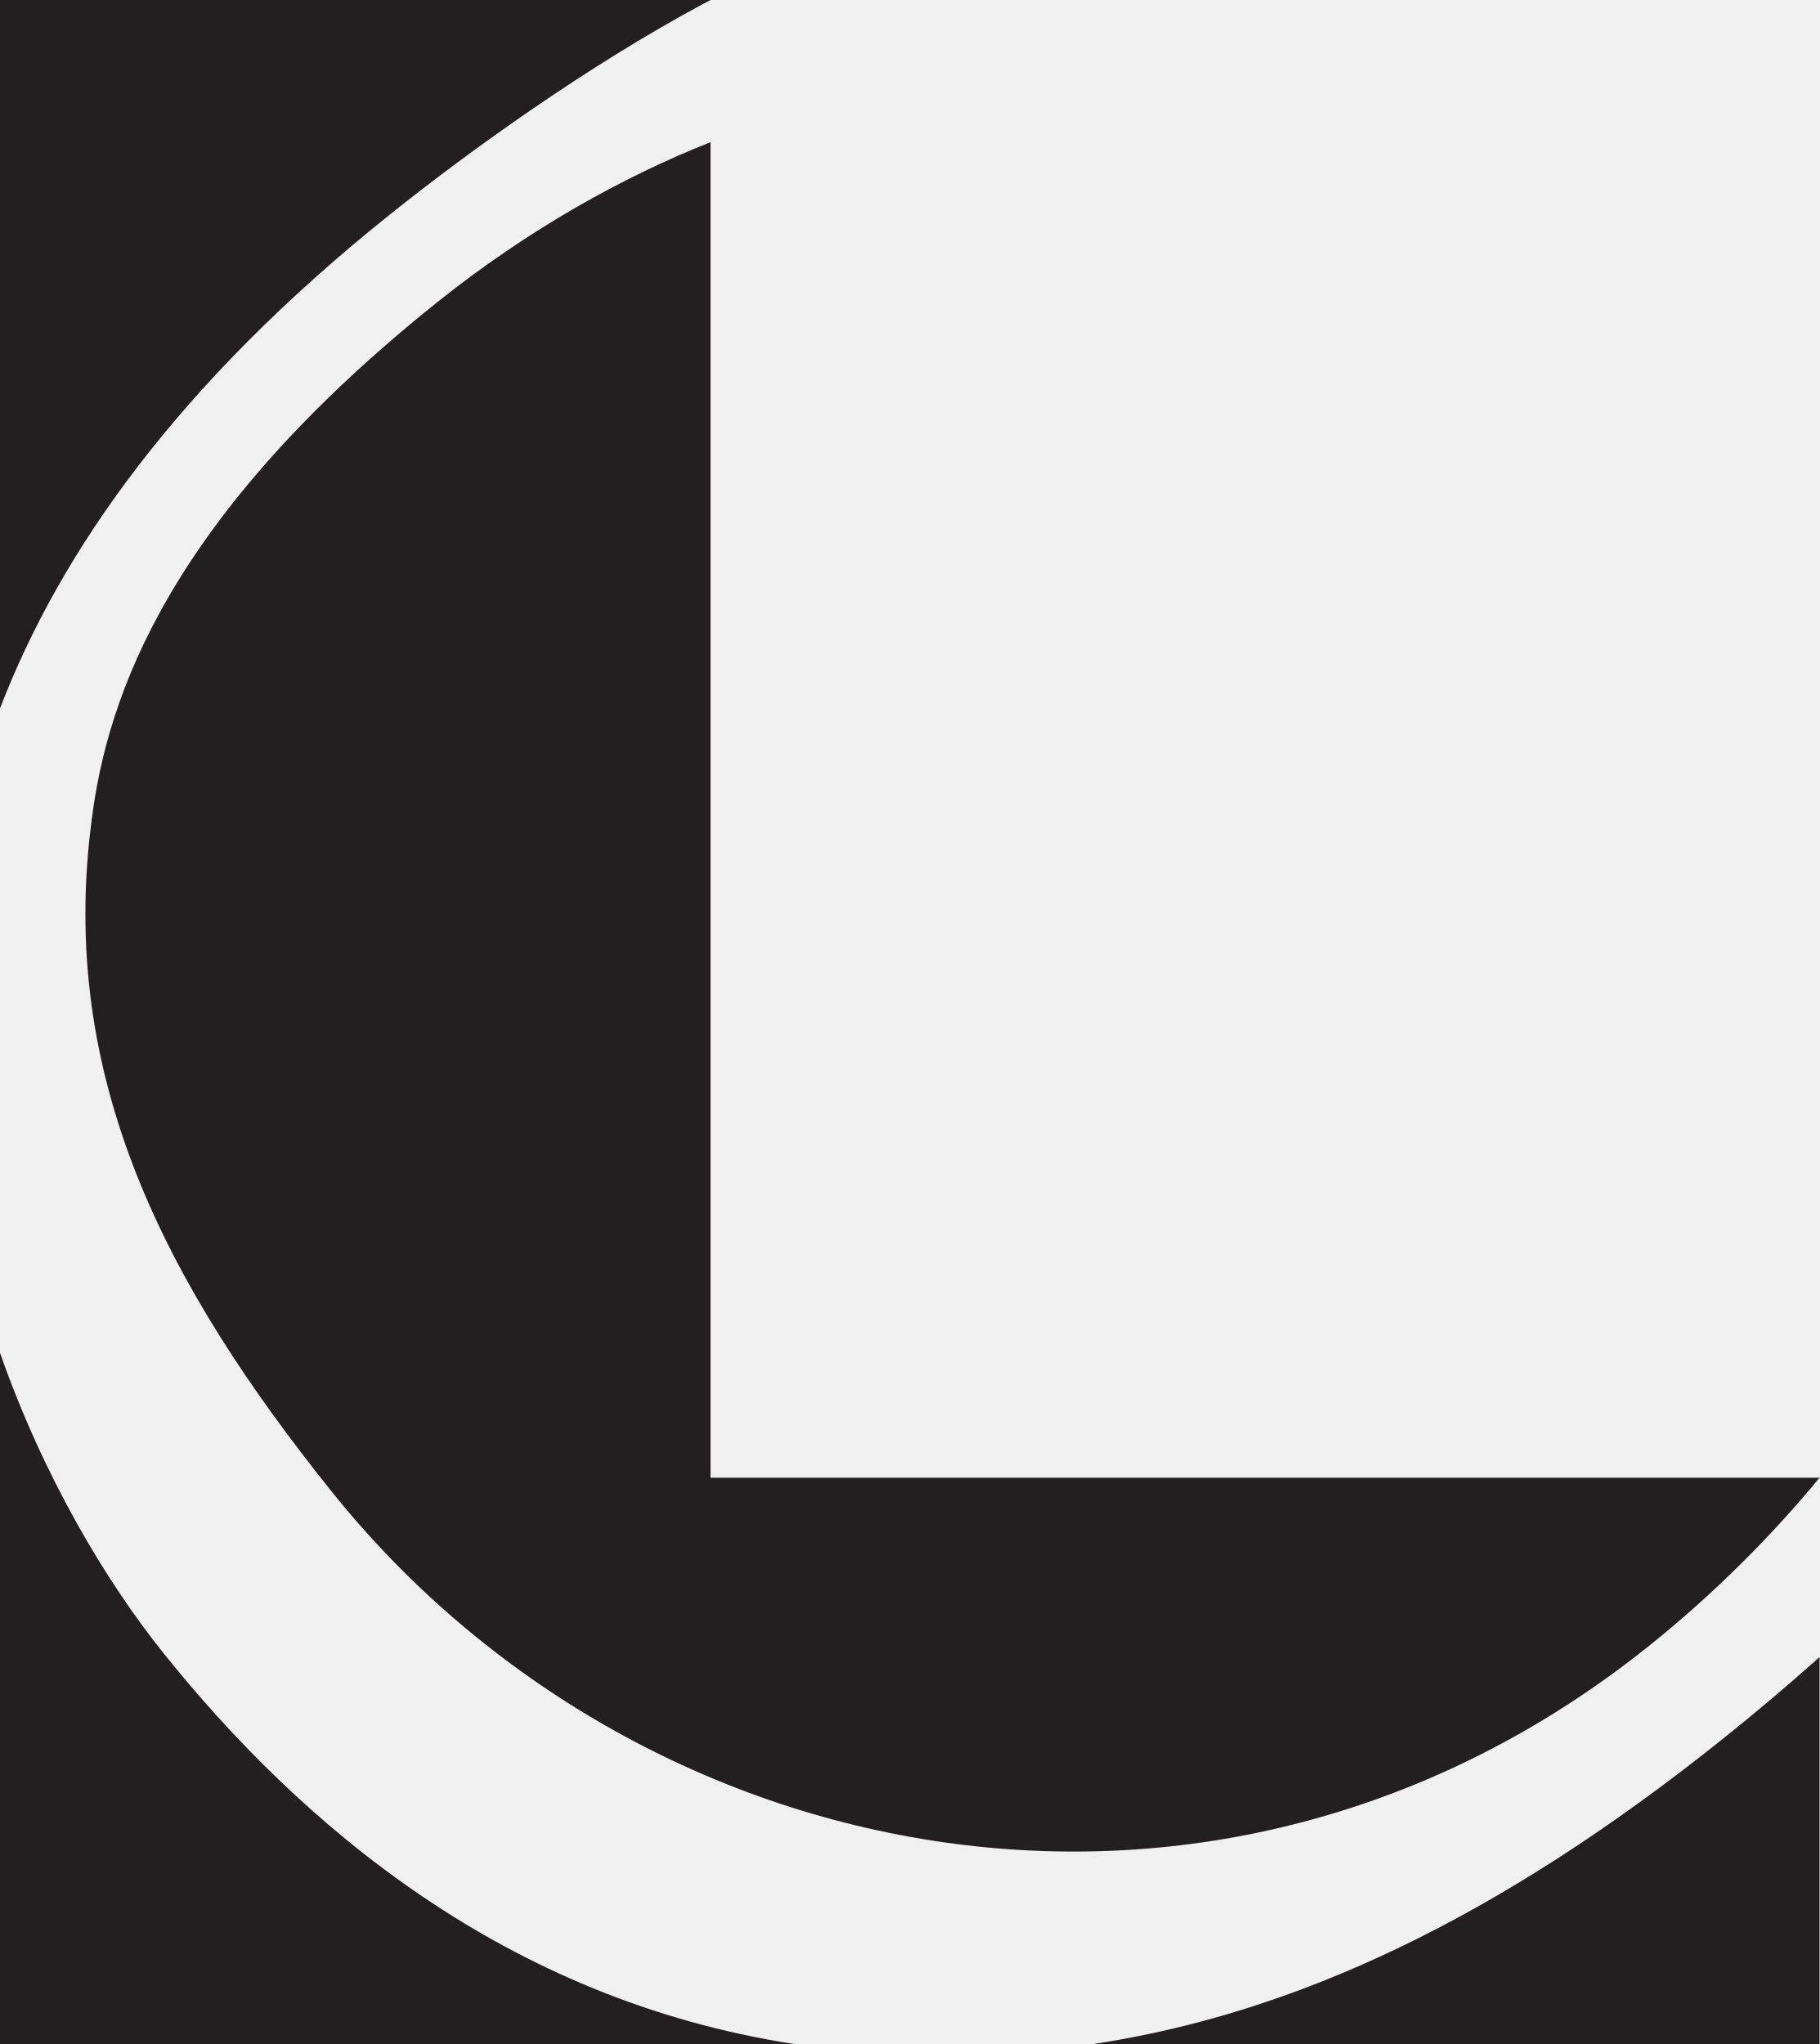
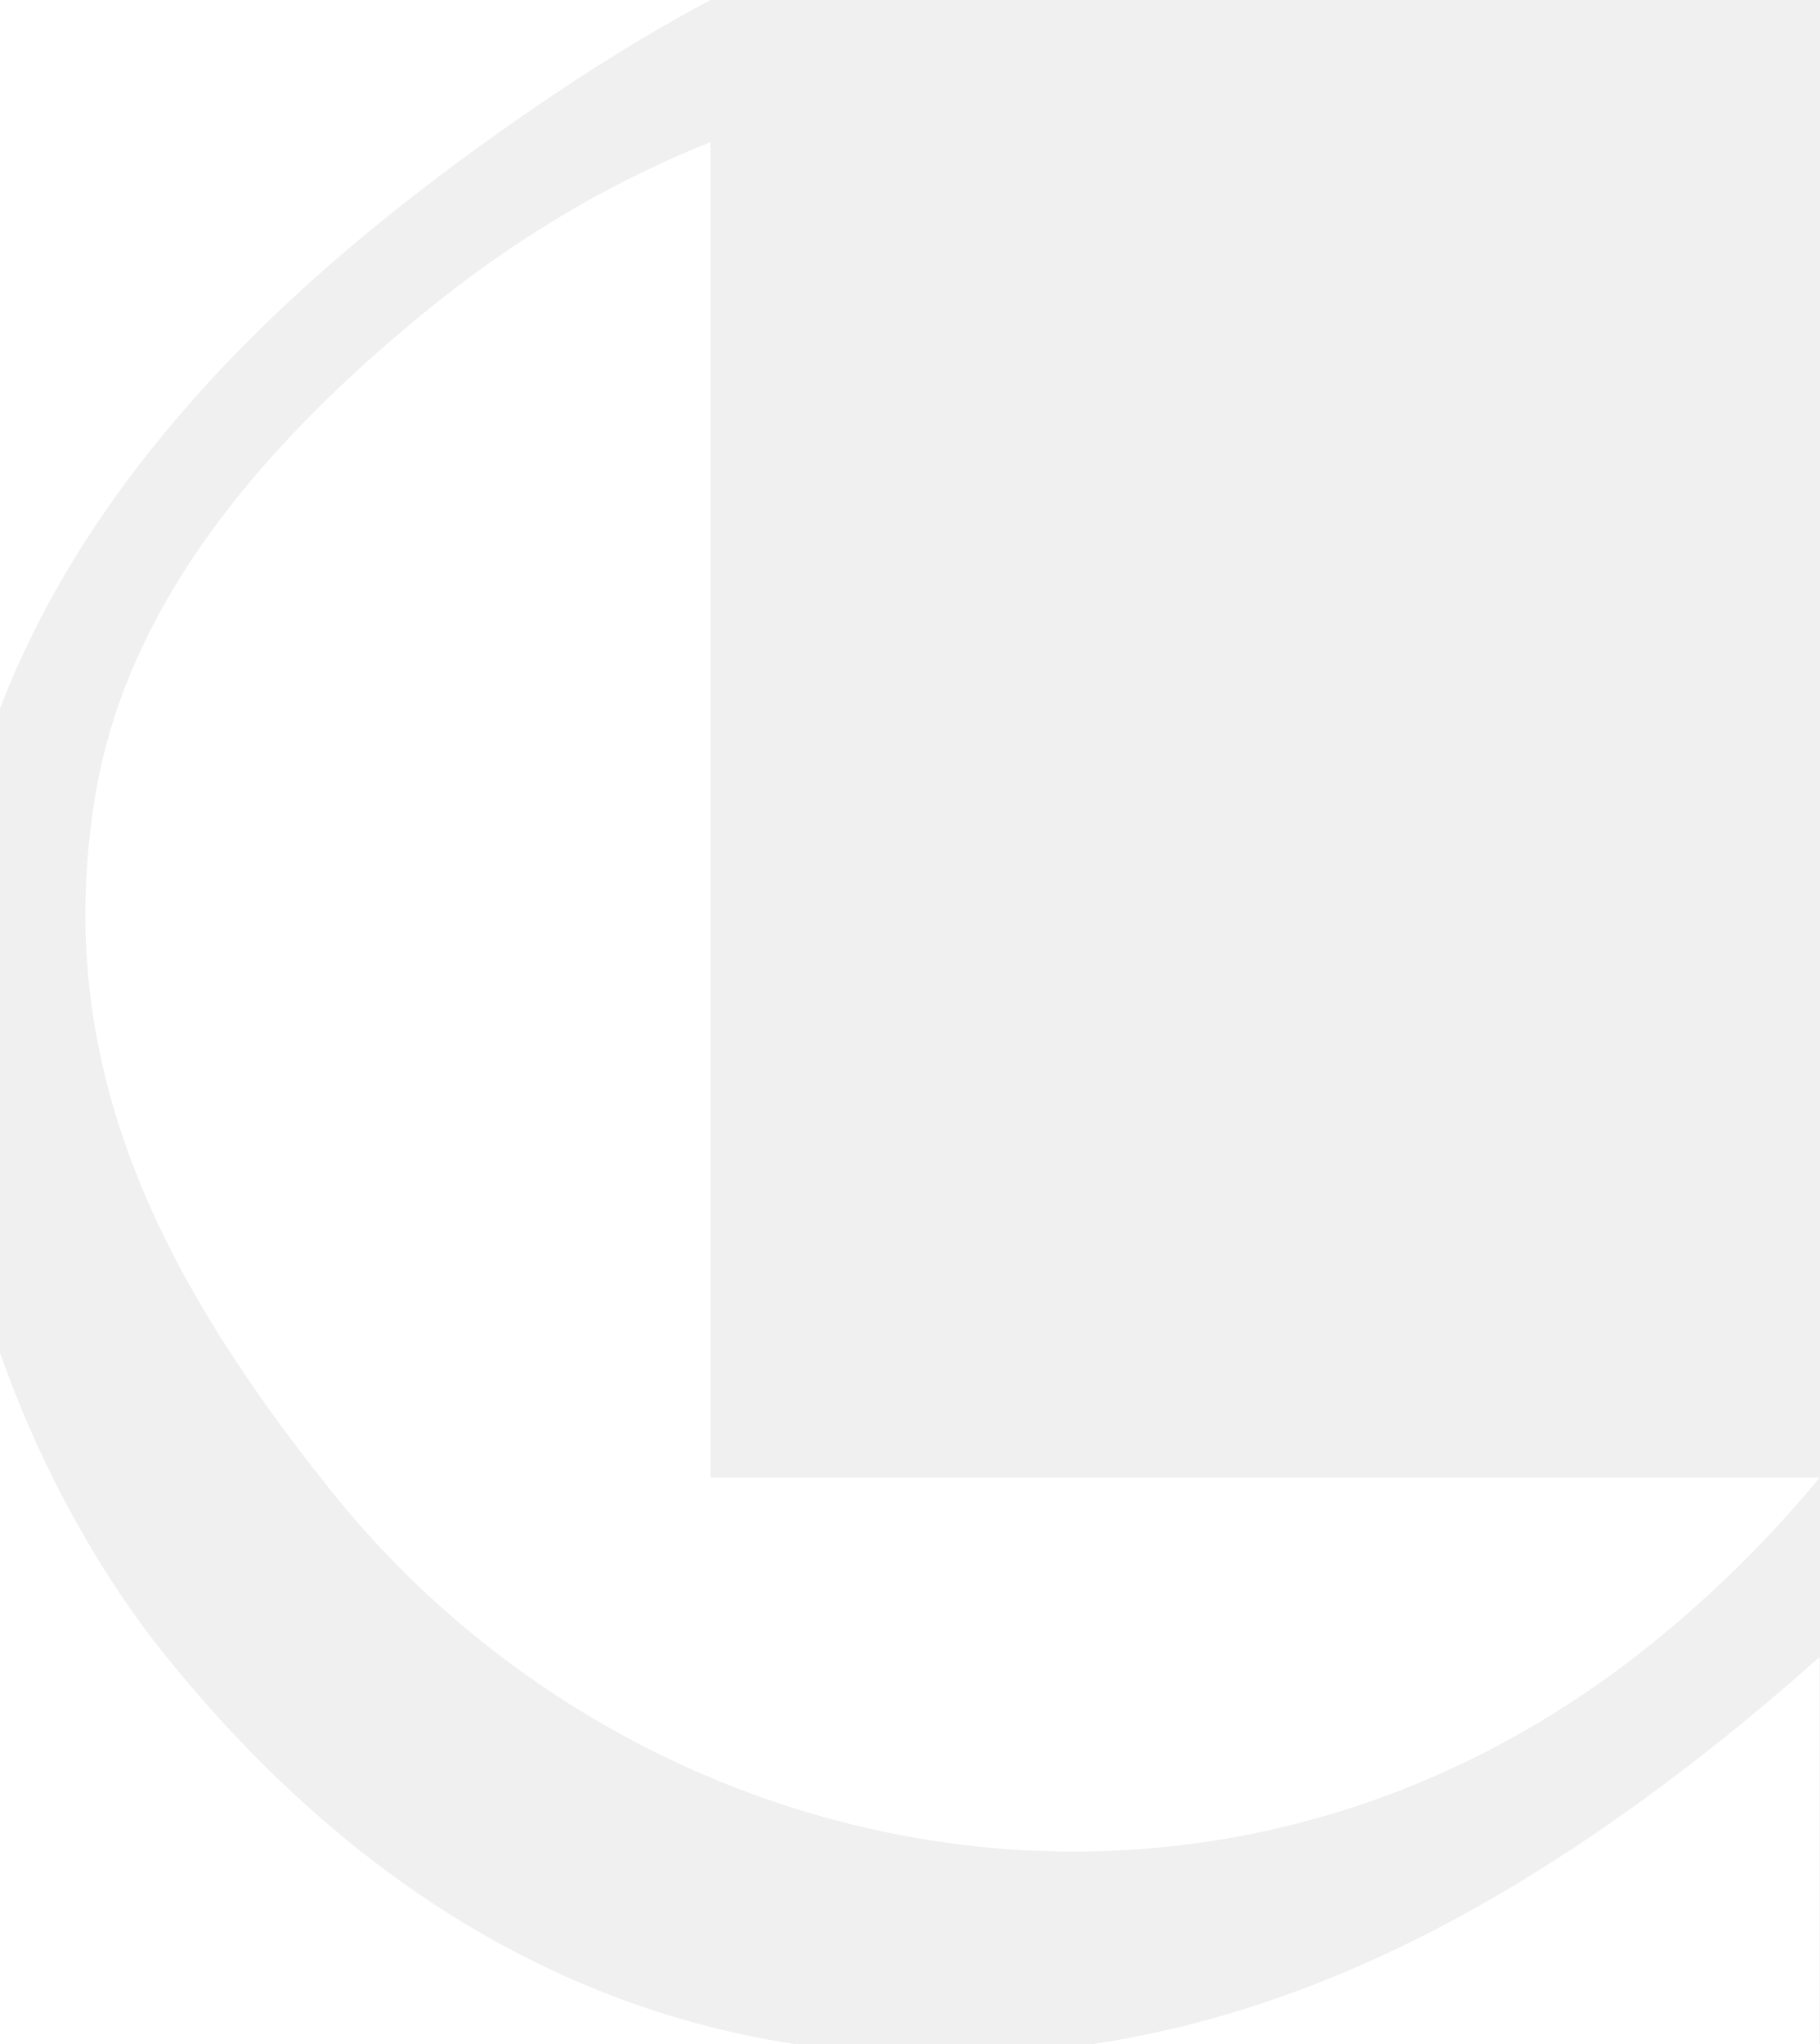
<svg xmlns="http://www.w3.org/2000/svg" version="1.1" id="svg__luis-cestou-logo" x="0px" y="0px" viewBox="0 0 358.35 402.56" enable-background="new 0 0 358.35 402.56" xml:space="preserve">
  <g>
    <g>
      <g>
-         <path fill="#231F20" d="M139.94,28c-17.28,6.82-36.07,17.31-53.78,31.48c-52.78,42.22-65.01,77.38-68.1,101.98     c-6.75,50.95,14.76,91.67,47.14,132.15c60.63,75.79,174.52,98.58,259.44,30.64c13.36-10.68,24.83-22.41,33.71-33.22l0,0H139.94     V28z" />
-         <path fill="#231F20" d="M76.87,42.18c15.88-12.7,39.05-29.28,61.35-41.27c0.59-0.31,1.14-0.61,1.72-0.91l0,0H0v139.52     C11.97,108.41,35.08,75.62,76.87,42.18z" />
-         <path fill="#231F20" d="M32.02,325.36C21.27,311.91,8.8,291.52,0,266.44v136.12h156.38C99.67,393.79,59.42,359.61,32.02,325.36z" />
-         <path fill="#231F20" d="M339.24,342.51c-44.21,35.38-84.18,54.04-123.89,60.05h143v-76.2     C352.02,332.01,345.56,337.46,339.24,342.51z" />
+         <path fill="#FFFFFF" d="M139.94,28c-17.28,6.82-36.07,17.31-53.78,31.48c-52.78,42.22-65.01,77.38-68.1,101.98     c-6.75,50.95,14.76,91.67,47.14,132.15c60.63,75.79,174.52,98.58,259.44,30.64c13.36-10.68,24.83-22.41,33.71-33.22l0,0H139.94     V28z" />
+         <path fill="#FFFFFF" d="M76.87,42.18c15.88-12.7,39.05-29.28,61.35-41.27c0.59-0.31,1.14-0.61,1.72-0.91l0,0H0v139.52     C11.97,108.41,35.08,75.62,76.87,42.18z" />
+         <path fill="#FFFFFF" d="M32.02,325.36C21.27,311.91,8.8,291.52,0,266.44v136.12h156.38C99.67,393.79,59.42,359.61,32.02,325.36z" />
+         <path fill="#FFFFFF" d="M339.24,342.51c-44.21,35.38-84.18,54.04-123.89,60.05h143v-76.2     C352.02,332.01,345.56,337.46,339.24,342.51z" />
      </g>
    </g>
  </g>
</svg>
